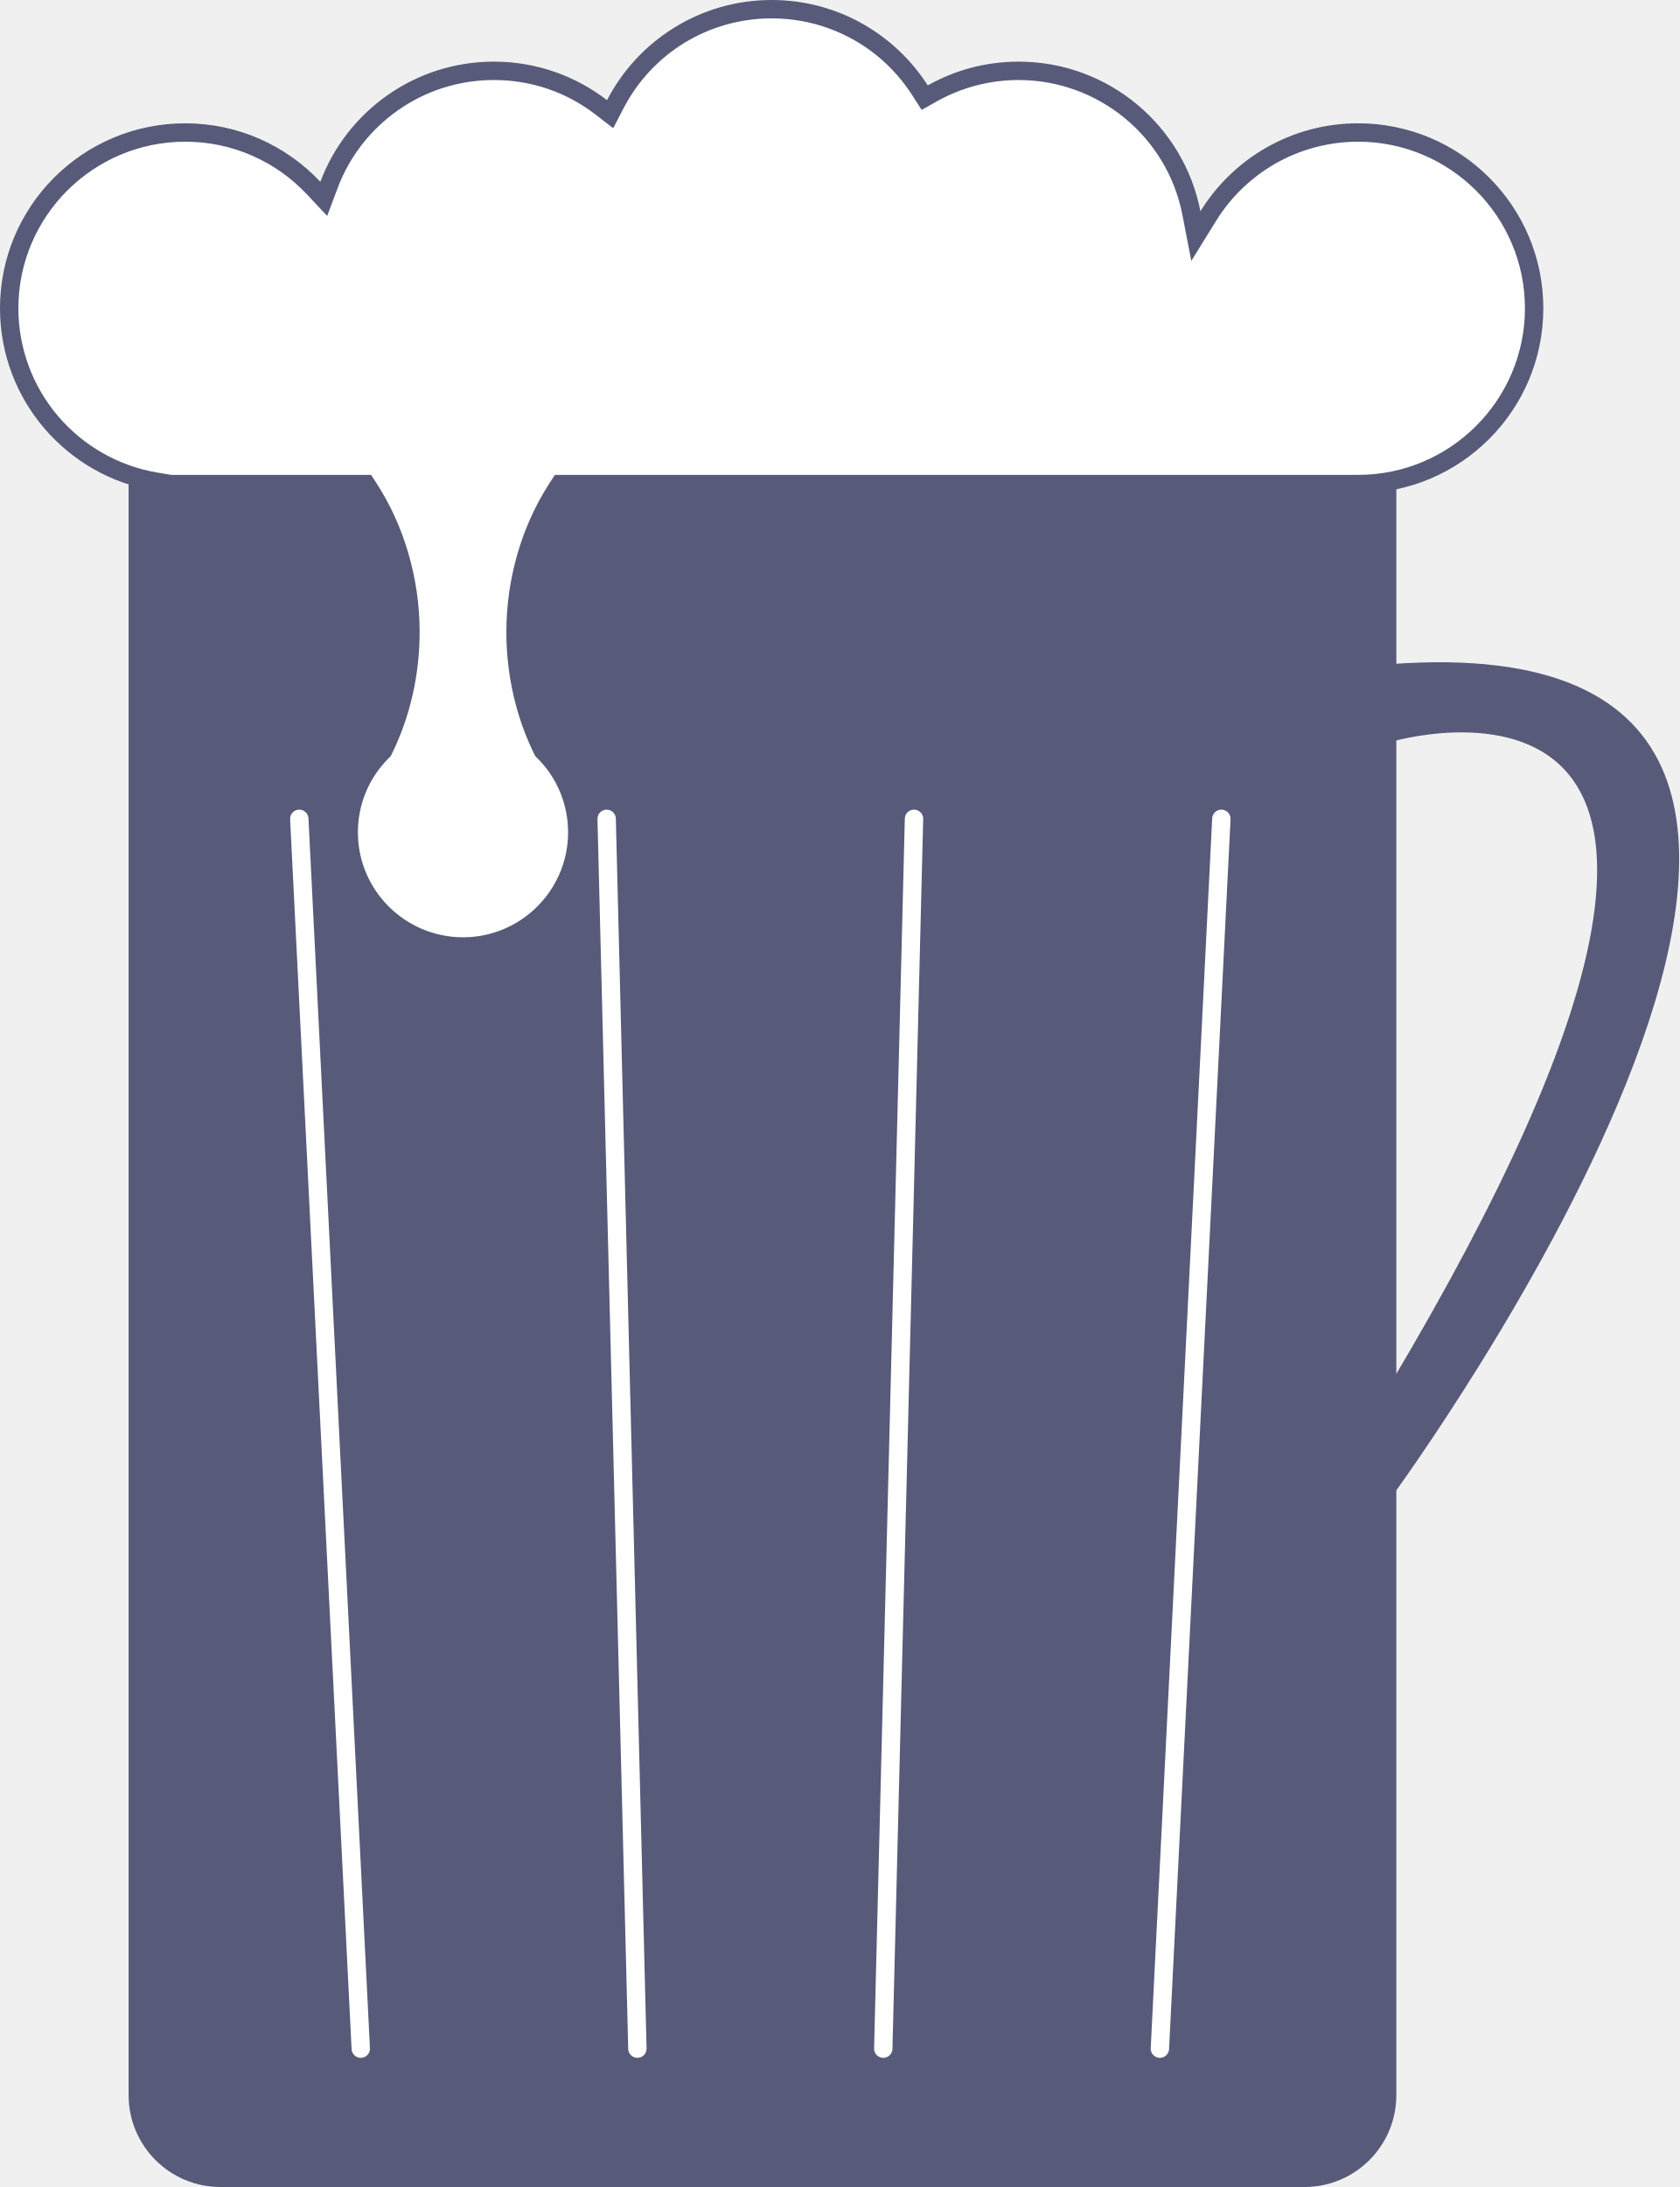
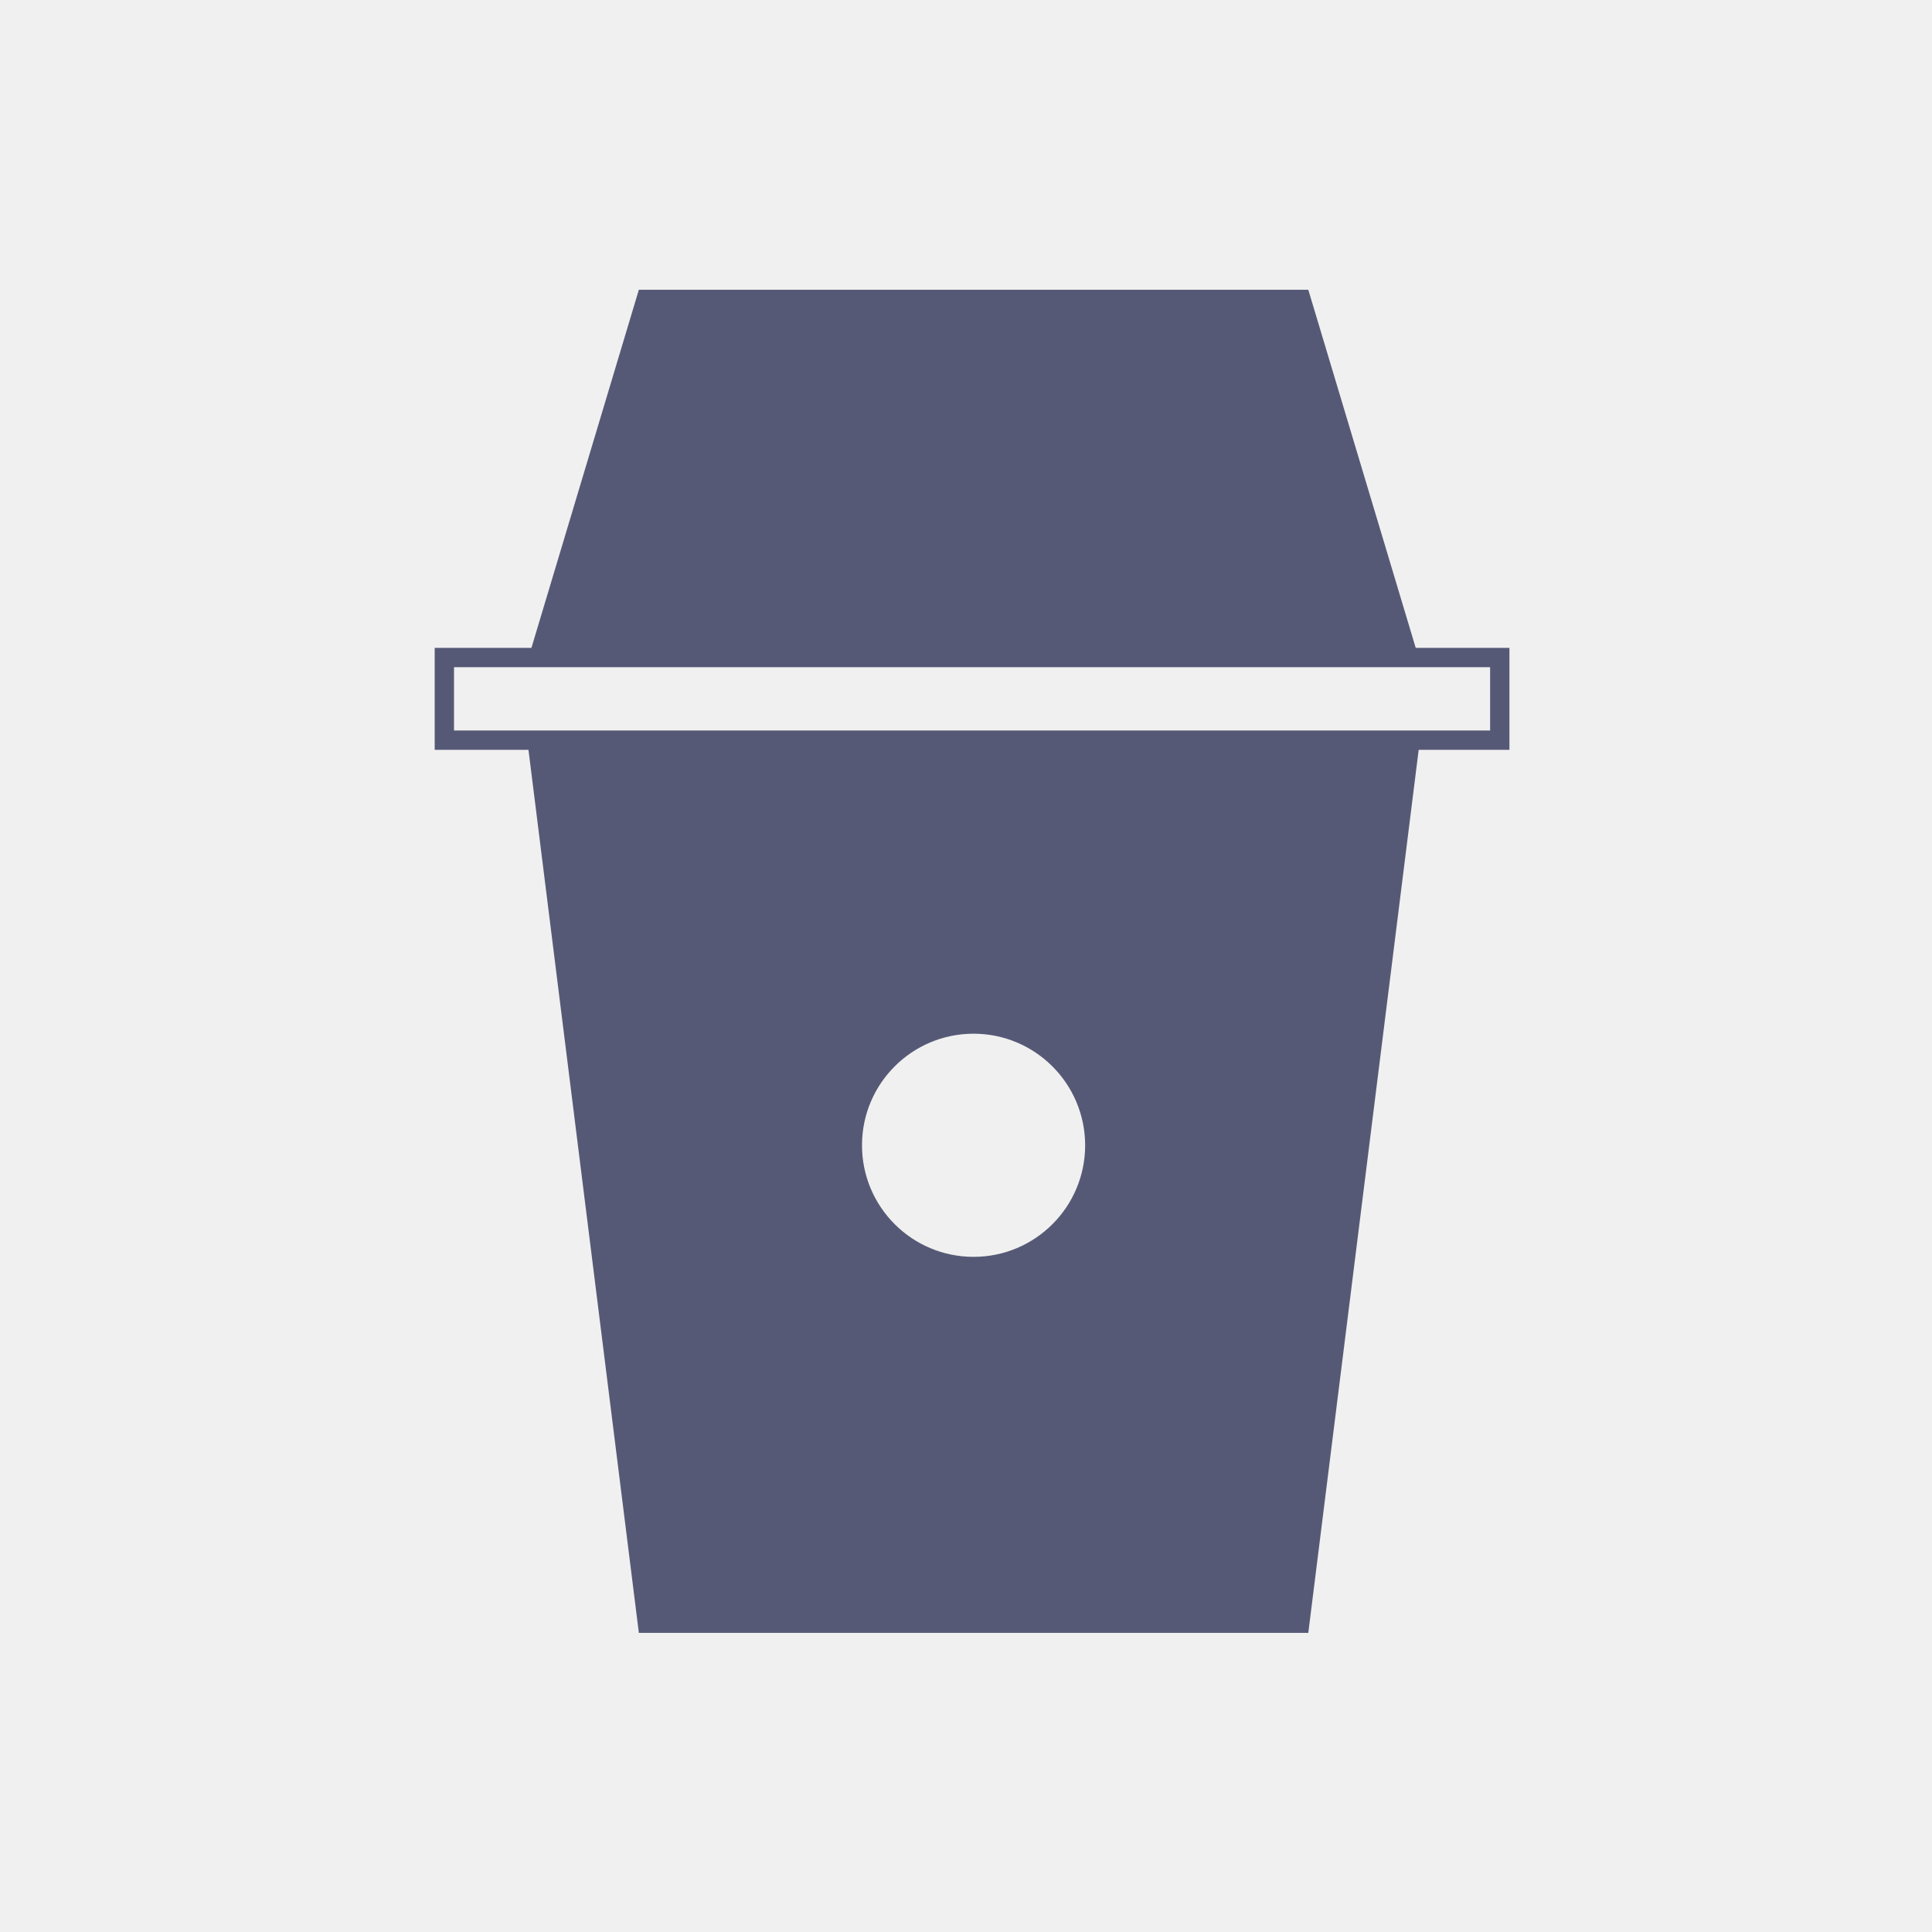
- <svg xmlns="http://www.w3.org/2000/svg" width="91.395" height="119" viewBox="0 0 91.395 119">
-   <g id="그룹_25" data-name="그룹 25" transform="translate(-84.603 -434.777)">
-     <rect id="사각형_25" data-name="사각형 25" width="69" height="100" rx="5" transform="translate(91.603 453.777)" fill="#585a79" />
-     <g id="합치기_1" data-name="합치기 1" transform="translate(84.603 434.777)" fill="#fff">
-       <path d="M 25.201 51.5 C 21.771 51.5 18.98 48.714 18.98 45.29 C 18.98 43.634 19.625 42.077 20.797 40.905 L 20.855 40.846 L 20.892 40.771 C 21.853 38.812 22.34 36.663 22.34 34.385 C 22.34 31.594 21.535 28.817 20.073 26.566 L 19.926 26.339 L 19.654 26.339 L 10.081 26.339 L 8.899 26.339 L 8.899 26.276 L 8.482 26.206 C 6.275 25.836 4.254 24.691 2.792 22.982 C 1.314 21.254 0.5 19.049 0.5 16.774 C 0.5 11.501 4.798 7.21 10.081 7.21 C 11.429 7.21 12.732 7.484 13.954 8.025 C 15.135 8.547 16.184 9.291 17.071 10.236 L 17.622 10.822 L 17.904 10.069 C 18.581 8.263 19.776 6.717 21.361 5.6 C 22.981 4.458 24.89 3.854 26.881 3.854 C 29.021 3.854 31.045 4.543 32.734 5.847 L 33.208 6.213 L 33.483 5.681 C 35.137 2.485 38.401 0.5 42.001 0.5 C 45.285 0.5 48.303 2.151 50.075 4.916 L 50.33 5.314 L 50.742 5.082 C 52.168 4.279 53.793 3.854 55.441 3.854 C 60.021 3.854 63.976 7.108 64.845 11.591 L 65.089 12.847 L 65.762 11.759 C 66.605 10.395 67.787 9.254 69.181 8.461 C 70.618 7.643 72.257 7.21 73.921 7.21 C 79.203 7.21 83.5 11.501 83.5 16.774 C 83.5 22.048 79.203 26.339 73.921 26.339 L 30.746 26.339 L 30.474 26.339 L 30.327 26.566 C 28.865 28.816 28.06 31.593 28.06 34.385 C 28.06 36.629 28.561 38.838 29.509 40.772 L 29.545 40.846 L 29.604 40.905 C 30.775 42.077 31.42 43.634 31.42 45.29 C 31.42 48.714 28.63 51.5 25.201 51.5 Z" stroke="none" />
-       <path d="M 25.201 51 C 28.354 51 30.92 48.438 30.92 45.29 C 30.92 43.768 30.327 42.336 29.25 41.258 L 29.133 41.141 L 29.06 40.992 C 28.079 38.99 27.56 36.705 27.56 34.385 C 27.56 31.498 28.394 28.624 29.907 26.294 L 30.203 25.839 L 30.746 25.839 L 73.921 25.839 C 78.927 25.839 83 21.772 83 16.774 C 83 11.776 78.927 7.71 73.921 7.71 C 72.343 7.71 70.79 8.12 69.429 8.895 C 68.107 9.648 66.986 10.729 66.187 12.022 L 64.841 14.198 L 64.355 11.686 C 63.531 7.438 59.782 4.354 55.441 4.354 C 53.879 4.354 52.339 4.757 50.987 5.518 L 50.164 5.981 L 49.654 5.186 C 47.974 2.565 45.113 1 42.001 1 C 38.588 1 35.495 2.882 33.928 5.911 L 33.377 6.975 L 32.428 6.243 C 30.828 5.007 28.909 4.354 26.881 4.354 C 24.994 4.354 23.185 4.927 21.649 6.009 C 20.147 7.068 19.014 8.533 18.372 10.244 L 17.808 11.751 L 16.707 10.578 C 15.866 9.682 14.872 8.977 13.752 8.482 C 12.594 7.97 11.359 7.71 10.081 7.71 C 5.074 7.71 1 11.776 1 16.774 C 1 18.93 1.771 21.019 3.172 22.657 C 4.558 24.277 6.473 25.362 8.565 25.713 L 9.314 25.839 L 10.081 25.839 L 19.654 25.839 L 20.197 25.839 L 20.493 26.294 C 22.006 28.625 22.84 31.498 22.84 34.385 C 22.84 36.707 22.321 38.991 21.341 40.992 L 21.268 41.141 L 21.15 41.258 C 20.073 42.336 19.48 43.768 19.48 45.29 C 19.48 48.438 22.046 51 25.201 51 M 25.201 52 C 21.489 52 18.48 48.996 18.48 45.29 C 18.48 43.44 19.23 41.765 20.443 40.551 C 21.36 38.68 21.84 36.578 21.84 34.385 C 21.84 31.655 21.058 29.001 19.654 26.839 L 10.081 26.839 L 8.399 26.839 L 8.399 26.699 C 3.632 25.9 0 21.76 0 16.774 C 0 11.215 4.513 6.71 10.081 6.71 C 12.982 6.71 15.597 7.934 17.436 9.893 C 18.867 6.074 22.556 3.354 26.881 3.354 C 29.2 3.354 31.336 4.137 33.039 5.451 C 34.715 2.213 38.099 -1.9073486328125e-06 42.001 -1.9073486328125e-06 C 45.57 -1.9073486328125e-06 48.706 1.852 50.496 4.647 C 51.957 3.824 53.644 3.354 55.441 3.354 C 60.348 3.354 64.437 6.857 65.336 11.496 C 67.112 8.624 70.293 6.71 73.921 6.71 C 79.488 6.71 84 11.215 84 16.774 C 84 22.332 79.488 26.839 73.921 26.839 L 30.746 26.839 C 29.341 29.001 28.56 31.653 28.56 34.385 C 28.56 36.576 29.04 38.679 29.958 40.552 C 31.17 41.765 31.92 43.44 31.92 45.29 C 31.92 48.996 28.911 52 25.201 52 Z" stroke="none" fill="#585a79" />
+ <svg xmlns="http://www.w3.org/2000/svg" width="100" height="100" viewBox="0 0 100 100">
+   <g id="그룹_182" data-name="그룹 182" transform="translate(-2420 329)">
+     <rect id="사각형_83" data-name="사각형 83" width="100" height="100" transform="translate(2420 -329)" fill="none" />
+     <g id="그룹_172" data-name="그룹 172" transform="translate(122.5 7.55)">
+       <path id="패스_121" data-name="패스 121" d="M178.96,164.7l5.775-19.253h34.65L225.16,164.7" transform="translate(2145.832 -467)" fill="#565976" />
+       <path id="제외_3" data-name="제외 3" d="M40.425,46.2H5.775L0,0H46.2L40.425,46.2ZM23.1,15.186a5.775,5.775,0,1,0,5.775,5.775A5.781,5.781,0,0,0,23.1,15.186Z" transform="translate(2324.792 -298.232)" fill="#565976" />
+       <path id="패스_141" data-name="패스 141" d="M2,0H56.628V4.277H2Z" transform="translate(2318.5 -302.516)" fill="none" stroke="#565976" stroke-width="1" />
    </g>
-     <path id="패스_51" data-name="패스 51" d="M1.346,0-2,66.916" transform="translate(149.734 479.332)" fill="none" stroke="#fff" stroke-linecap="round" stroke-width="1" />
-     <path id="패스_48" data-name="패스 48" d="M0,0,3.346,66.916" transform="translate(100.893 479.332)" fill="none" stroke="#fff" stroke-linecap="round" stroke-width="1" />
-     <path id="패스_49" data-name="패스 49" d="M0,0,1.673,66.916" transform="translate(117.622 479.332)" fill="none" stroke="#fff" stroke-linecap="round" stroke-width="1" />
-     <path id="패스_50" data-name="패스 50" d="M.673,0-1,66.916" transform="translate(133.678 479.332)" fill="none" stroke="#fff" stroke-linecap="round" stroke-width="1" />
-     <path id="패스_52" data-name="패스 52" d="M-327.994,430.745s25.316-7.575,0,34.926c-.033.146,0,6.238,0,6.238s35.363-48.022,0-45.4Z" transform="translate(488.275 44.406)" fill="#585a79" />
  </g>
</svg>
